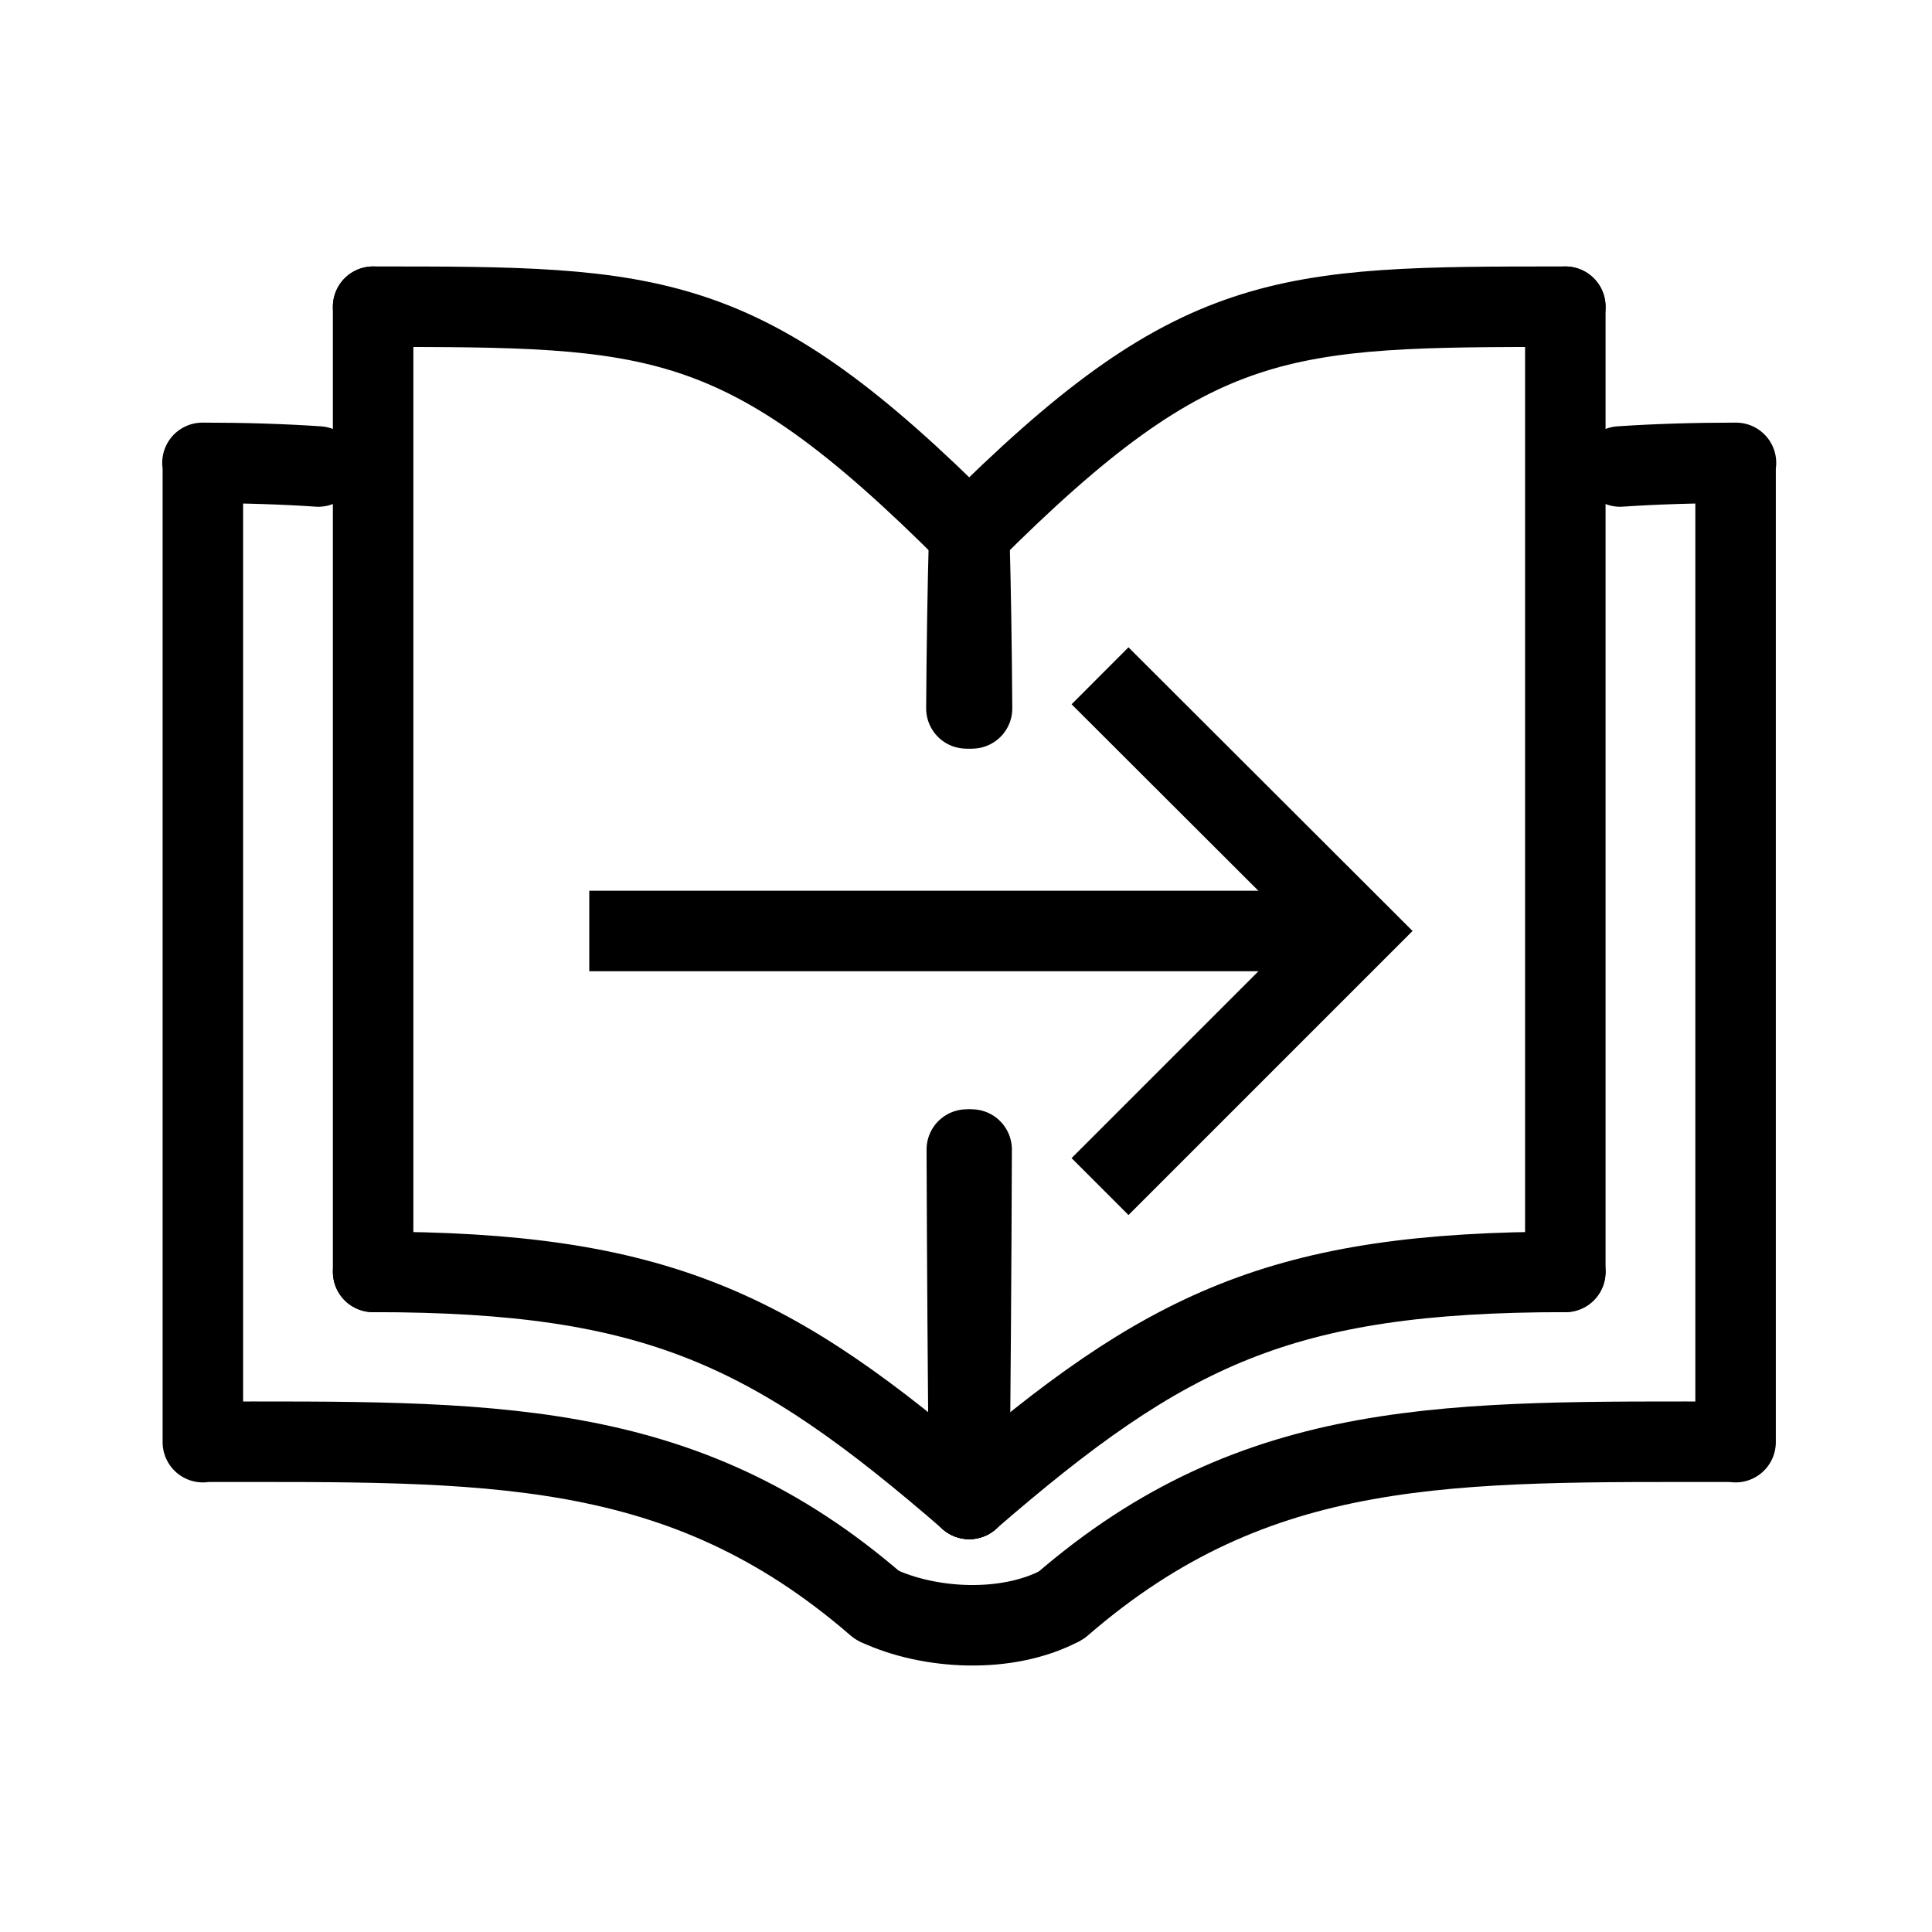
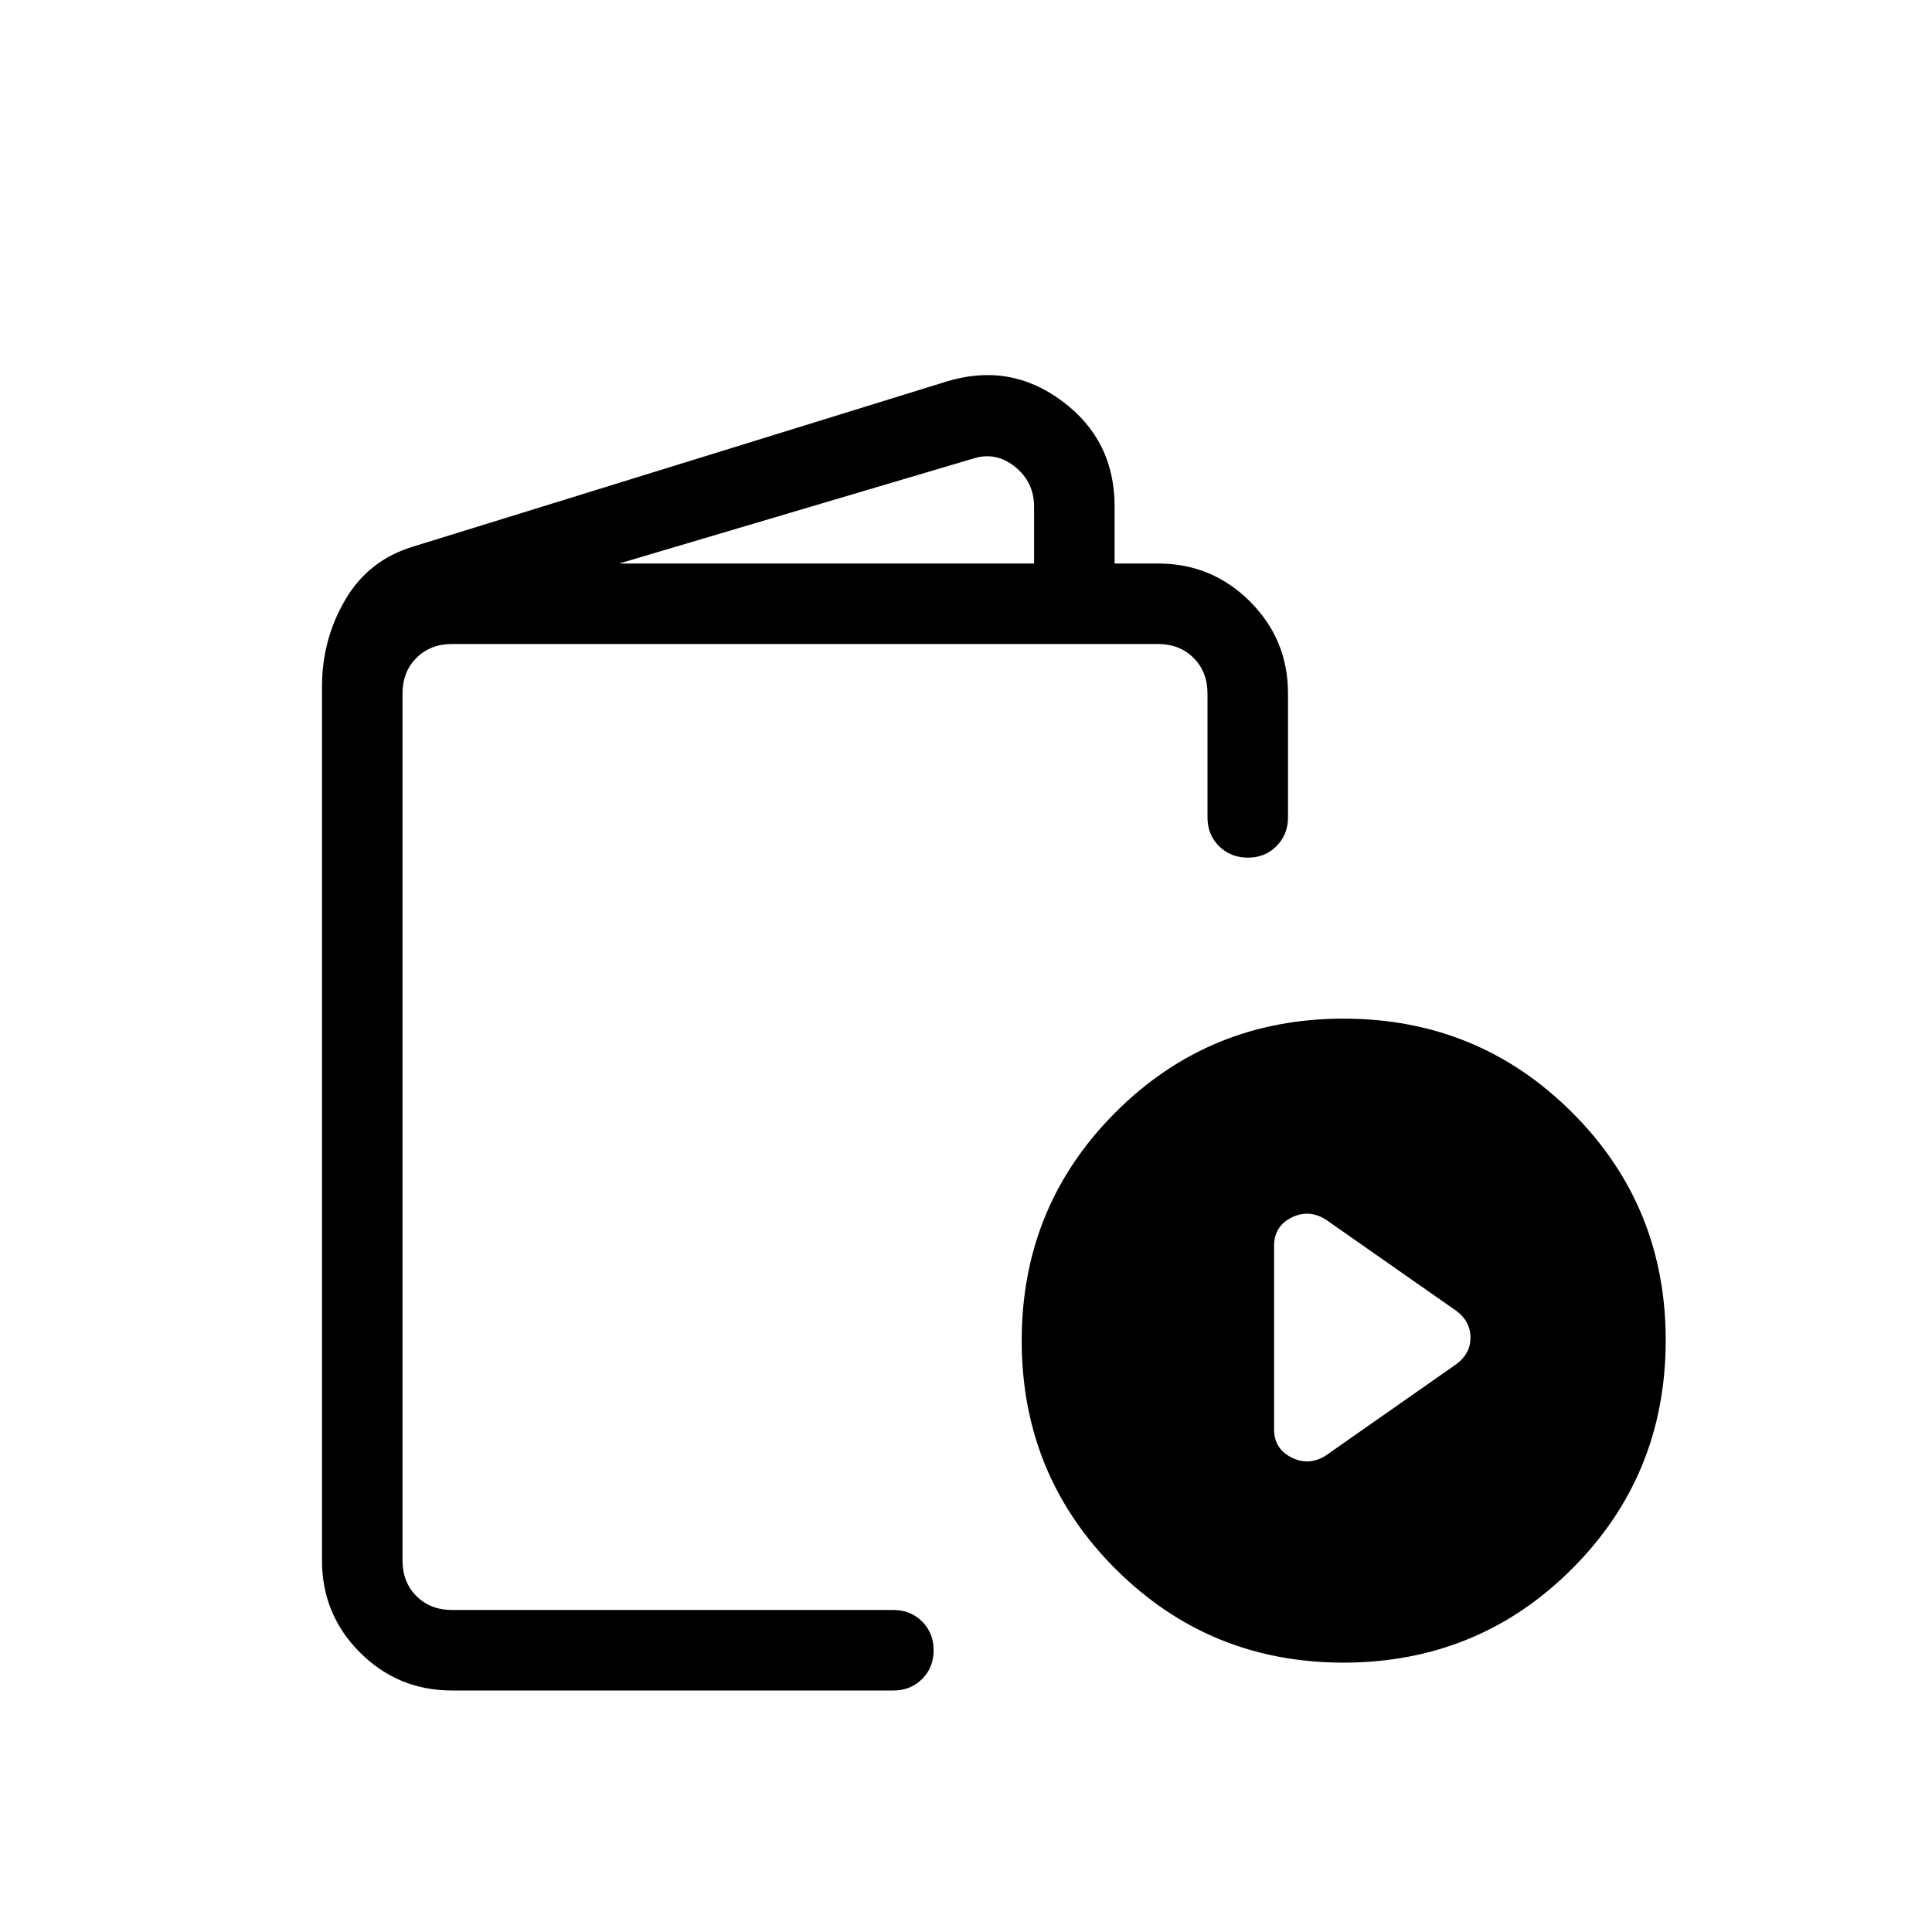
- <svg xmlns="http://www.w3.org/2000/svg" version="1.1" width="48" height="48" viewBox="0 0 48 48">
-   <line style="fill:none;stroke:#000000;stroke-width:2;stroke-linecap:butt;stroke-linejoin:miter;stroke-opacity:1" x1="14.64" y1="23.13" x2="33.68" y2="23.13" />
-   <polyline style="fill:none;stroke:#000000;stroke-width:2;stroke-linecap:butt;stroke-linejoin:miter;stroke-opacity:1" points="27.33 16.79 33.68 23.13 27.33 29.48" />
-   <path style="fill:none;stroke:#000000;stroke-width:2;stroke-linecap:round;stroke-linejoin:round;stroke-opacity:1" d="M24.08,13.26c5.64-5.64,7.76-5.64,14.81-5.64" />
-   <path style="fill:none;stroke:#000000;stroke-width:2;stroke-linecap:round;stroke-linejoin:round;stroke-opacity:1" d="M24.08,37.24c4.88-4.23,7.76-5.64,14.81-5.64" />
-   <line style="fill:none;stroke:#000000;stroke-width:2;stroke-linecap:round;stroke-linejoin:round;stroke-opacity:1" x1="38.89" y1="31.6" x2="38.89" y2="7.62" />
-   <path style="fill:none;stroke:#000000;stroke-width:2;stroke-linecap:round;stroke-linejoin:round;stroke-opacity:1" d="M24.14,28.56c-.01,2.89-.03,5.78-.06,8.68" />
-   <path style="fill:none;stroke:#000000;stroke-width:2;stroke-linecap:round;stroke-linejoin:round;stroke-opacity:1" d="M24.08,13.26c.04,1.44.06,2.89.07,4.34" />
-   <path style="fill:none;stroke:#000000;stroke-width:2;stroke-linecap:round;stroke-linejoin:round;stroke-opacity:1" d="M40.25,11.59c.89-.06,1.85-.09,2.88-.09M26.37,39.88c4.88-4.23,9.7-4.06,16.75-4.06M43.12,35.83V11.5" />
-   <path style="fill:none;stroke:#000000;stroke-width:2;stroke-linecap:round;stroke-linejoin:round;stroke-opacity:1" d="M24.08,13.26c-5.64-5.64-7.76-5.64-14.81-5.64" />
-   <path style="fill:none;stroke:#000000;stroke-width:2;stroke-linecap:round;stroke-linejoin:round;stroke-opacity:1" d="M24.08,37.24c-4.88-4.23-7.76-5.64-14.81-5.64" />
-   <line style="fill:none;stroke:#000000;stroke-width:2;stroke-linecap:round;stroke-linejoin:round;stroke-opacity:1" x1="9.27" y1="31.6" x2="9.27" y2="7.62" />
-   <path style="fill:none;stroke:#000000;stroke-width:2;stroke-linecap:round;stroke-linejoin:round;stroke-opacity:1" d="M24.02,28.56c.01,2.89.03,5.78.06,8.68" />
-   <path style="fill:none;stroke:#000000;stroke-width:2;stroke-linecap:round;stroke-linejoin:round;stroke-opacity:1" d="M24.08,13.26c-.04,1.44-.06,2.89-.07,4.34" />
-   <path style="fill:none;stroke:#000000;stroke-width:2;stroke-linecap:butt;stroke-linejoin:miter;stroke-opacity:1" d="M21.79,39.88c1.29.61,3.24.72,4.58,0" />
-   <path style="fill:none;stroke:#000000;stroke-width:2;stroke-linecap:round;stroke-linejoin:round;stroke-opacity:1" d="M7.91,11.59c-.89-.06-1.85-.09-2.88-.09M21.79,39.88c-4.88-4.23-9.7-4.06-16.75-4.06M5.04,35.83V11.5" />
+ <svg xmlns="http://www.w3.org/2000/svg" width="24" height="24" viewBox="0 0 24 24">
+   <path fill="#000" d="M5.616 21q-.672 0-1.144-.472T4 19.385V8.529q0-.587.29-1.08q.289-.493.845-.66l6.615-2.047q.789-.246 1.442.239q.654.484.654 1.31V7h.539q.67 0 1.143.472q.472.472.472 1.144v1.538q0 .213-.143.357t-.357.143t-.357-.143t-.143-.357V8.616q0-.27-.173-.443T14.385 8h-8.77q-.269 0-.442.173T5 8.616v10.769q0 .269.173.442t.443.173h5.482q.214 0 .357.143t.143.357t-.143.357t-.357.143zM7.692 7h5.154v-.704q0-.308-.24-.5t-.529-.096zm6.165 12.49q-1.165-1.165-1.165-2.836t1.165-2.836t2.835-1.164t2.836 1.164t1.164 2.836t-1.164 2.835t-2.836 1.165q-1.67 0-2.835-1.165m2.61-1.406l1.627-1.139q.173-.13.173-.328q0-.199-.173-.33l-1.627-1.138q-.211-.13-.426-.022q-.214.109-.214.351v2.277q0 .242.214.35q.215.11.426-.021M5 20V8z" />
</svg>
